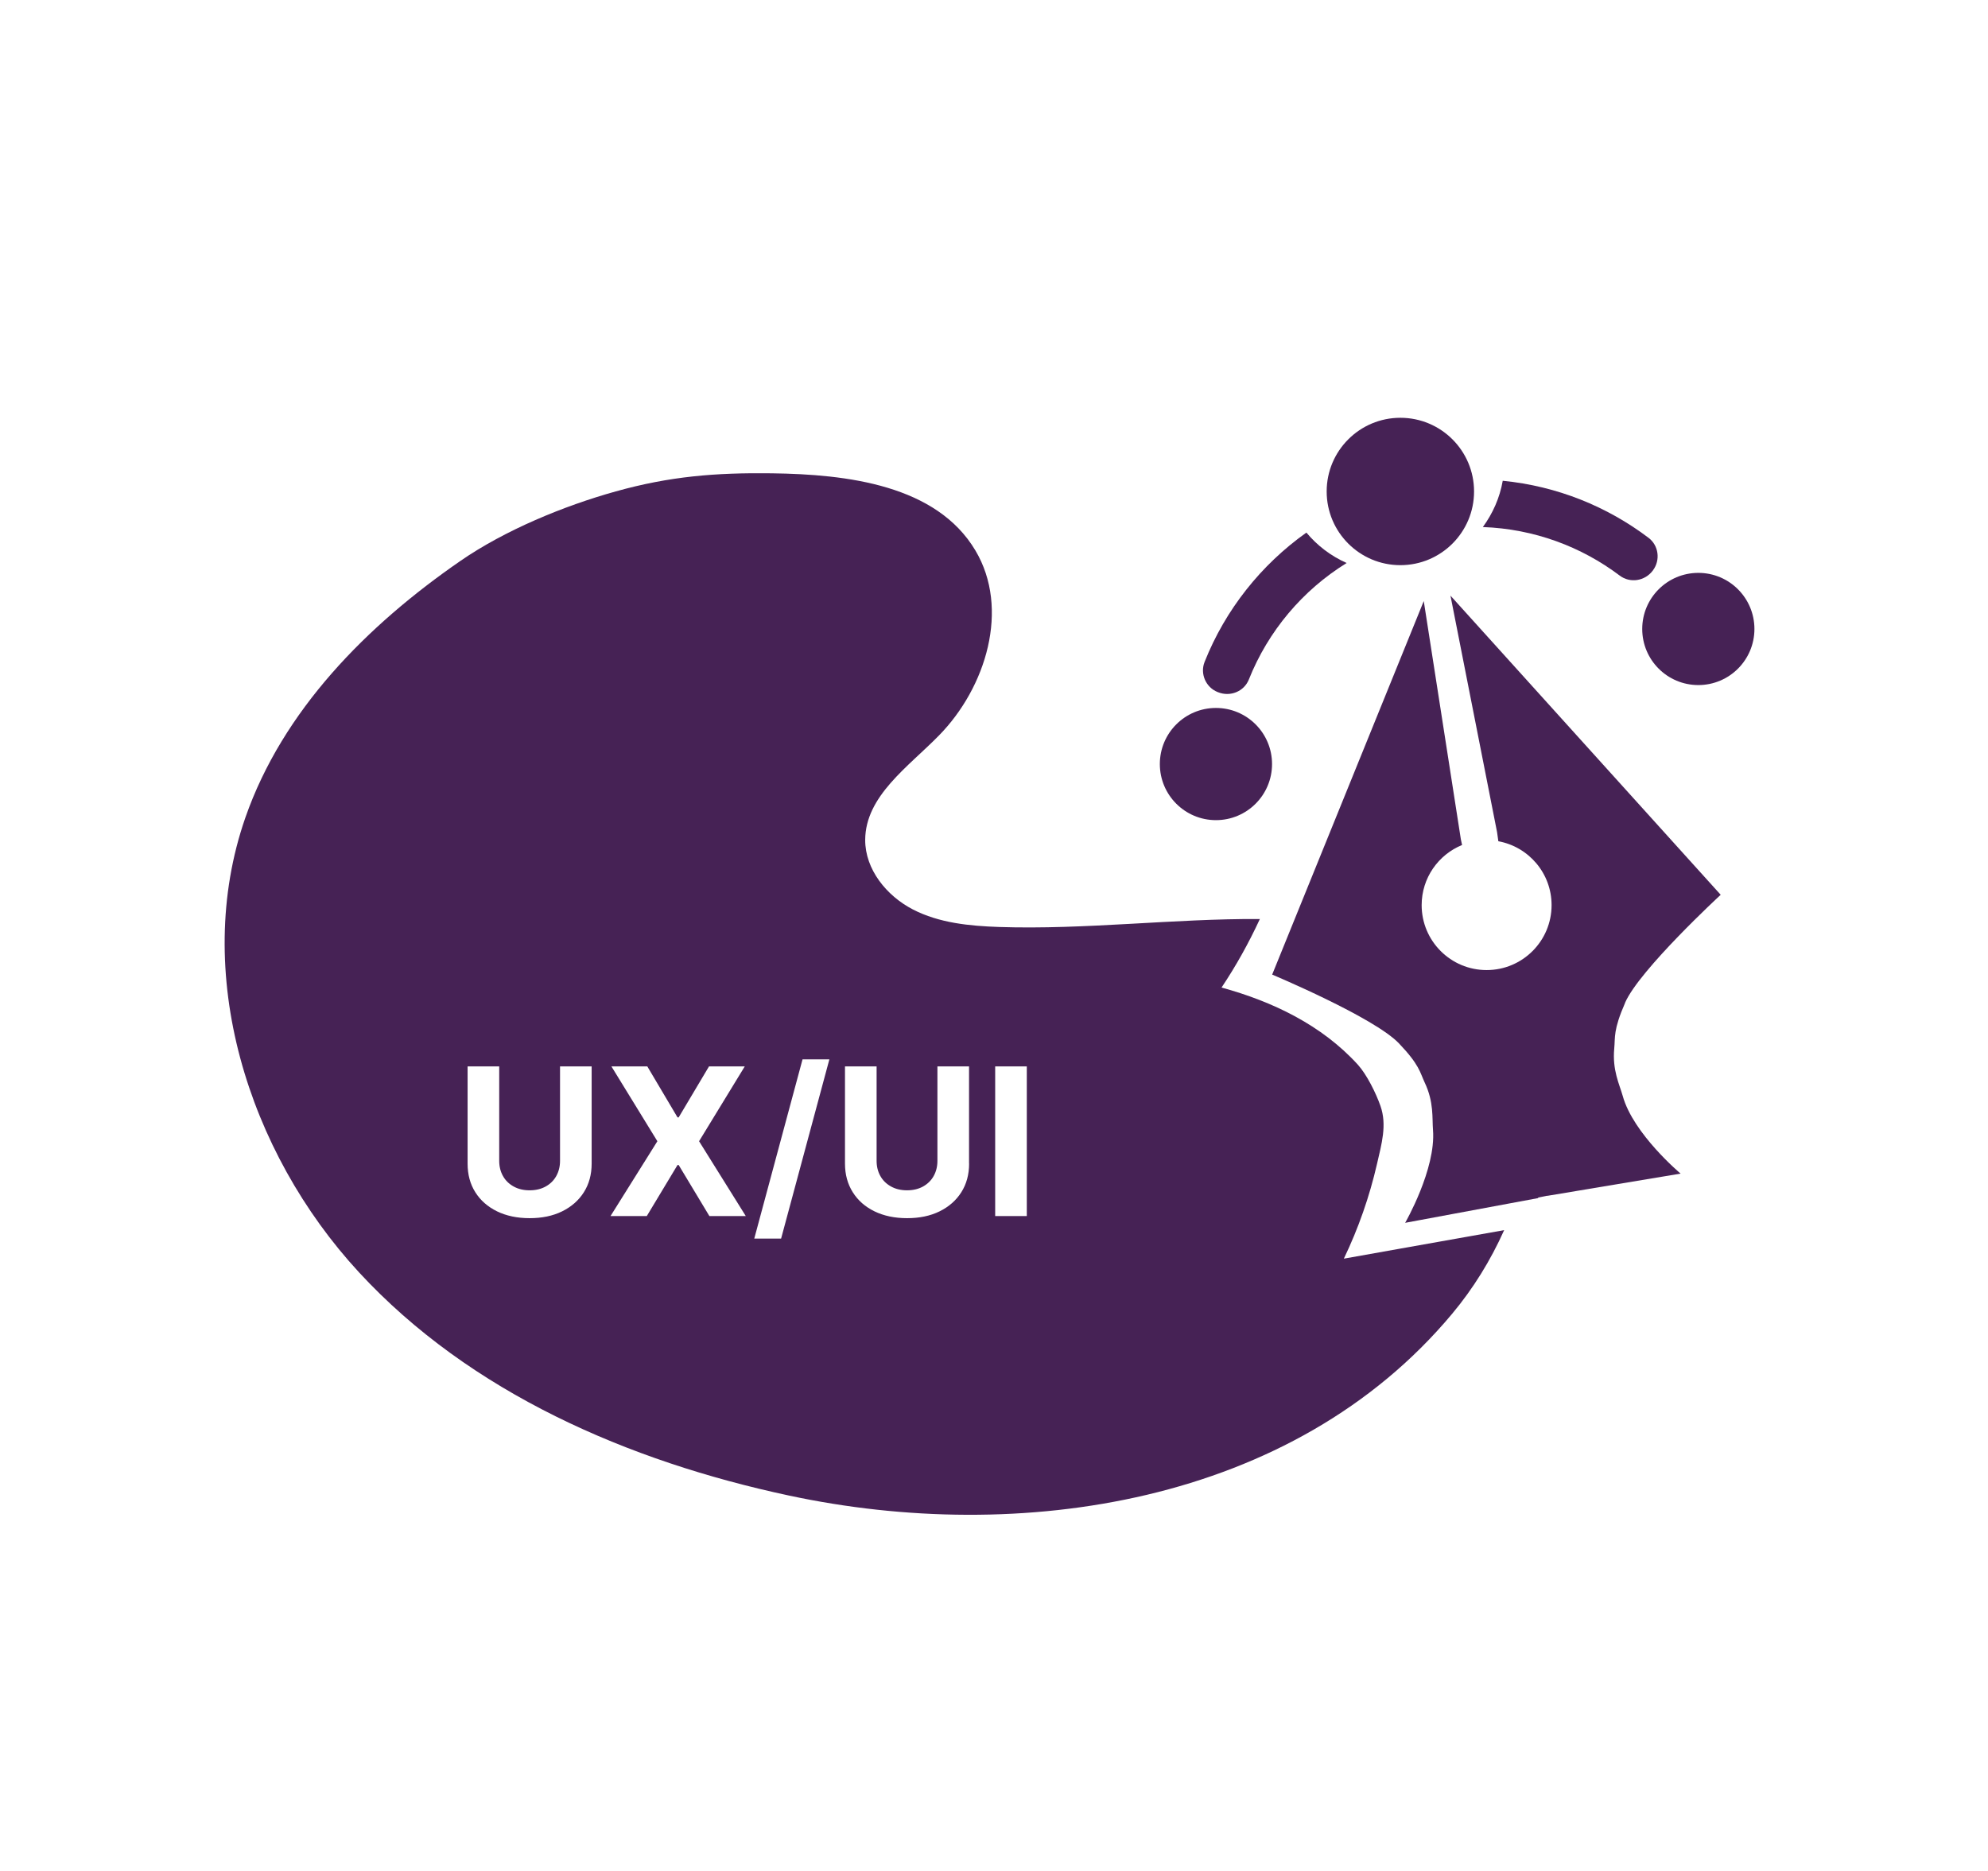
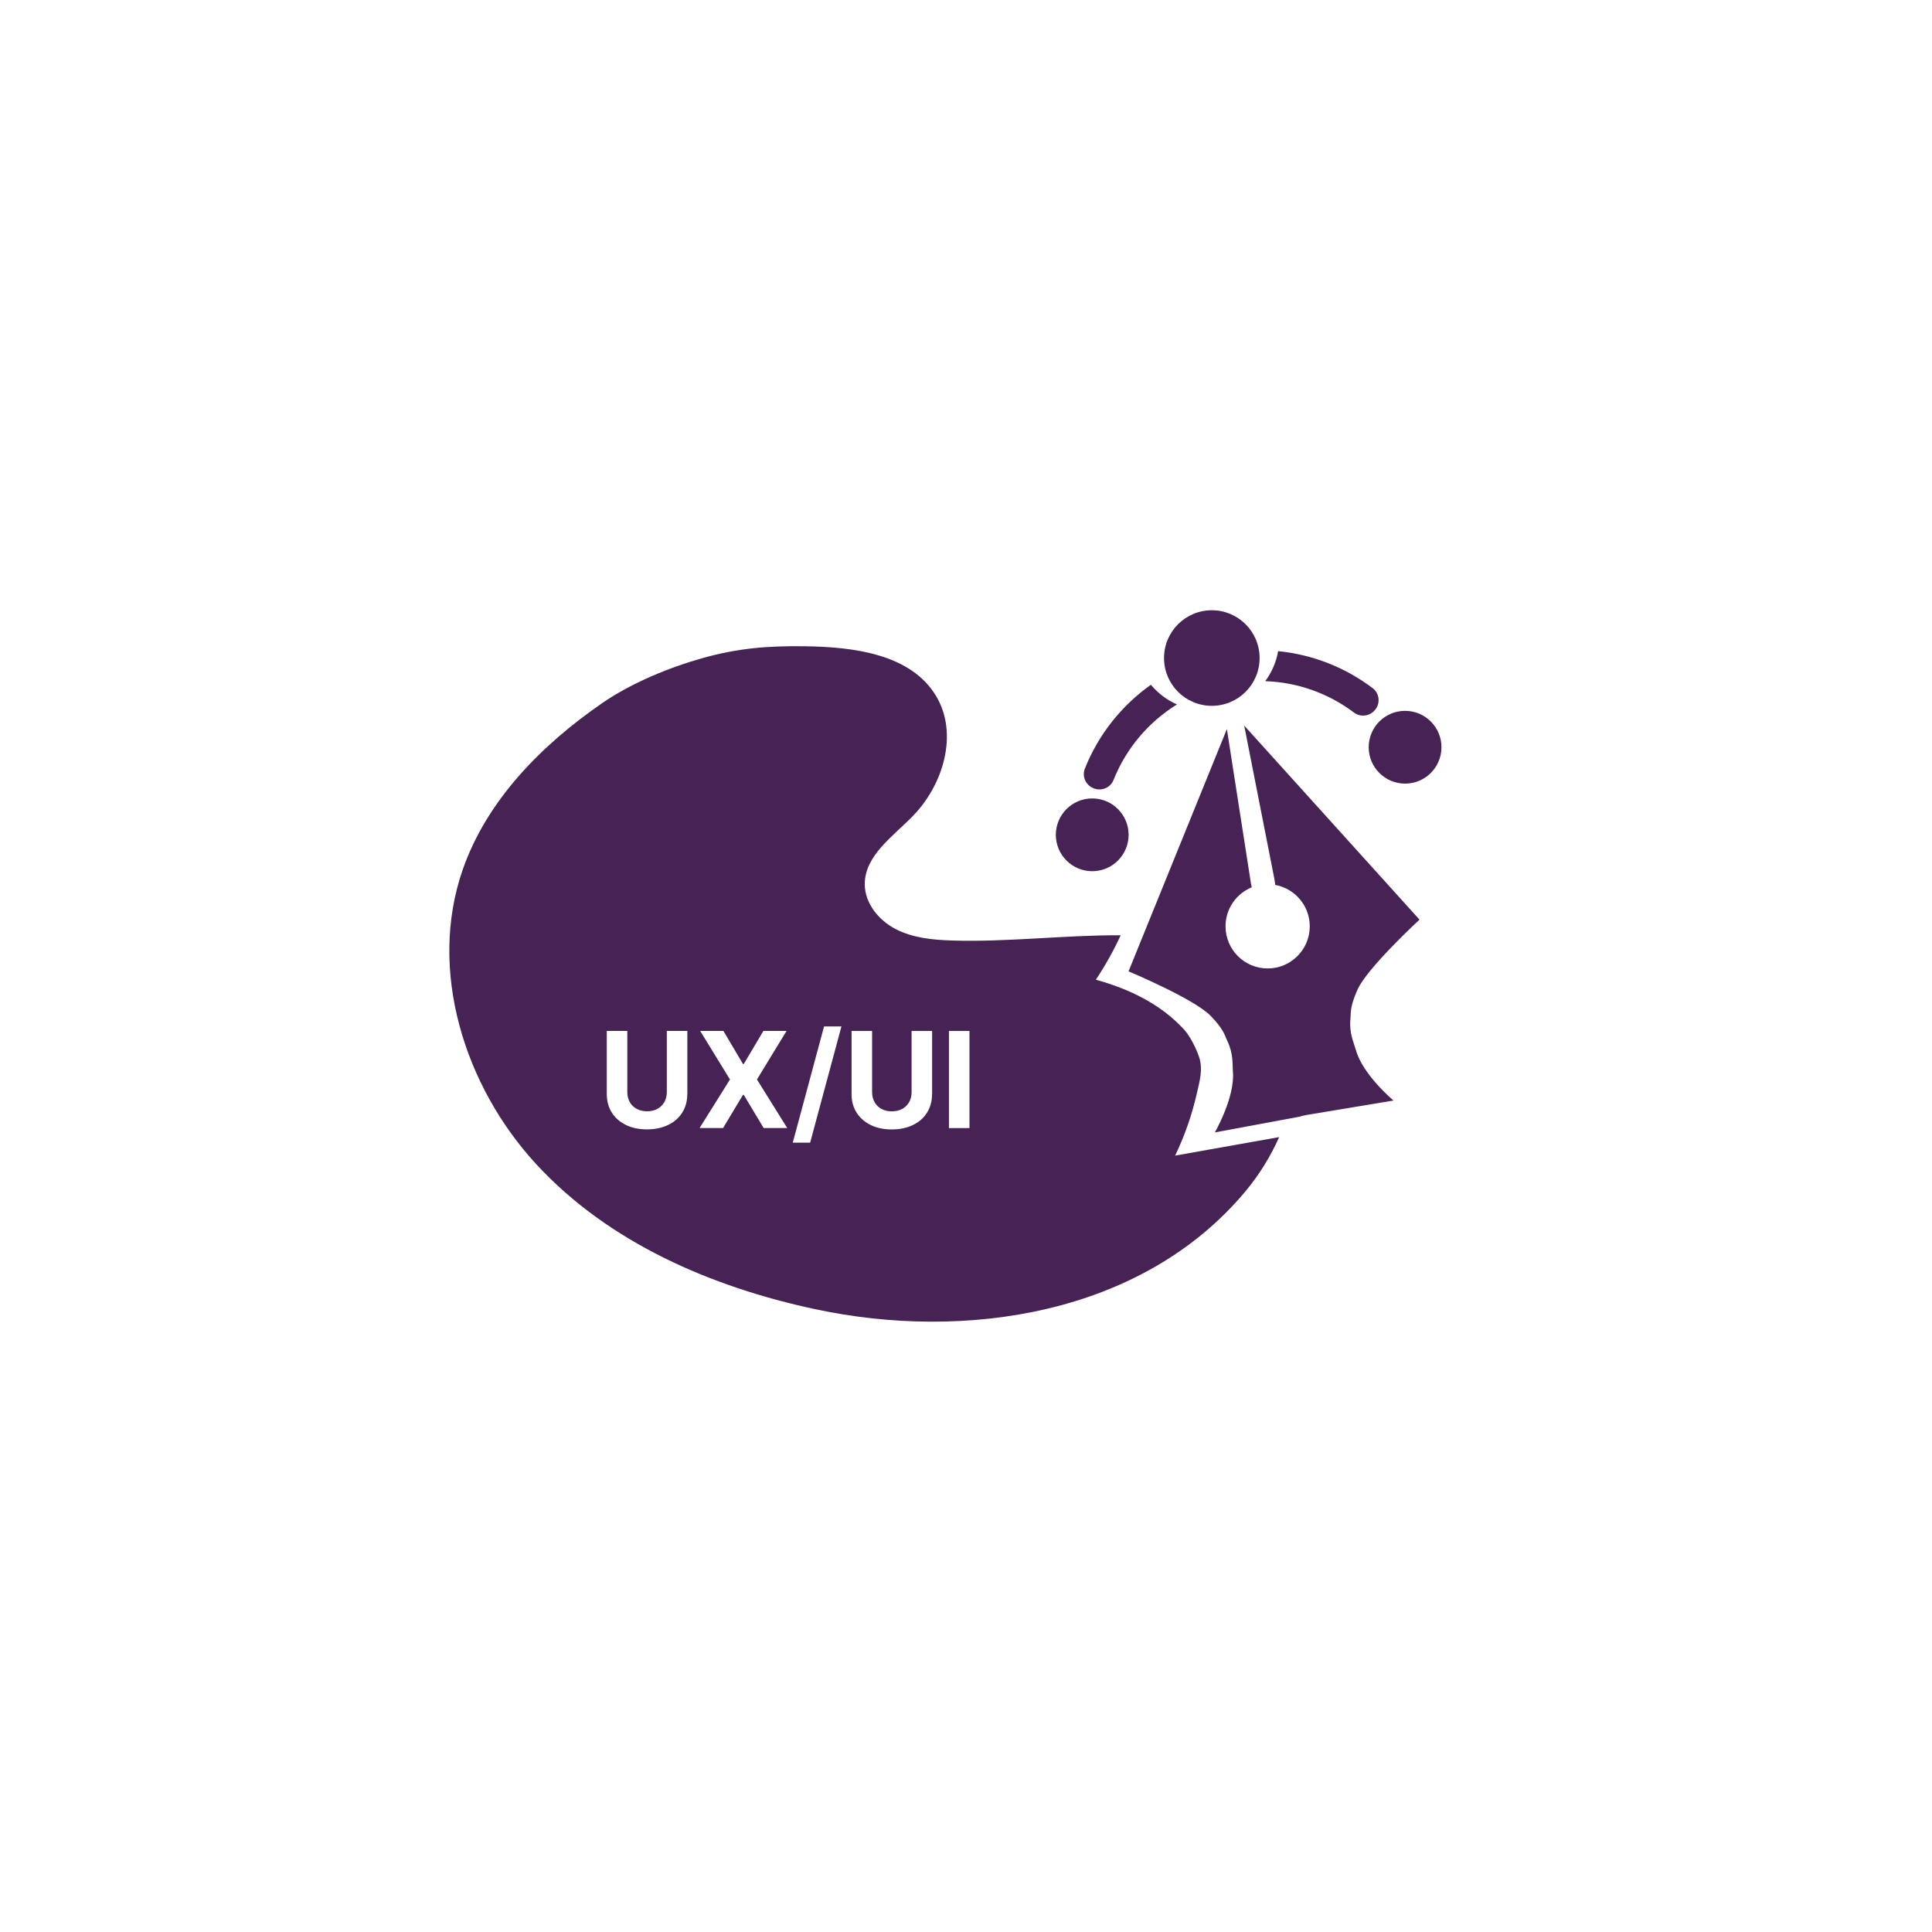
- <svg xmlns="http://www.w3.org/2000/svg" id="Layer_1" data-name="Layer 1" viewBox="0 0 311.85 293.5">
+ <svg xmlns="http://www.w3.org/2000/svg" id="Layer_1" data-name="Layer 1" viewBox="0 0 300 300">
  <defs>
    <style>
      .cls-1 {
        fill: #462255;
        stroke-width: 0px;
      }
    </style>
  </defs>
  <g>
-     <path class="cls-1" d="m254.91,157.32c2.26-5.19,15.01-16.95,15.01-16.95l-42.39-46.93,7.31,37.11.2,1.42c4.75.87,8.35,5.02,8.35,10.02,0,5.63-4.56,10.19-10.19,10.19s-10.19-4.56-10.19-10.19c0-4.26,2.62-7.91,6.34-9.43l-.19-.89-5.82-37.38-23.78,58.6s15.99,6.7,19.89,10.79c3.24,3.4,3.28,4.53,4.04,6.15,1.46,3.08,1.15,5.57,1.3,7.44.48,6.15-4.37,14.56-4.37,14.56l20.87-3.88-.02-.08,1.43-.29v.02l20.93-3.49s-7.44-6.24-9.08-12.19c-.51-1.81-1.65-4.04-1.33-7.43.17-1.79-.18-2.87,1.7-7.16Z" />
-     <circle class="cls-1" cx="219.67" cy="77.1" r="11.56" />
-     <circle class="cls-1" cx="266.41" cy="98.67" r="8.8" />
-     <circle class="cls-1" cx="190.74" cy="119.86" r="8.8" />
+     <path class="cls-1" d="m210.79,153.68c1.45-3.33,9.63-10.88,9.63-10.88l-27.22-30.13,4.69,23.83.13.91c3.05.56,5.36,3.22,5.36,6.43,0,3.61-2.93,6.54-6.54,6.54s-6.54-2.93-6.54-6.54c0-2.74,1.68-5.08,4.07-6.06l-.12-.57-3.74-24-15.27,37.62s10.27,4.3,12.77,6.93c2.08,2.18,2.11,2.91,2.6,3.95.94,1.98.74,3.57.84,4.78.31,3.95-2.81,9.35-2.81,9.35l13.4-2.49v-.05s.9-.18.9-.18h0s13.44-2.23,13.44-2.23c0,0-4.78-4.01-5.83-7.83-.33-1.16-1.06-2.6-.86-4.77.11-1.15-.12-1.84,1.09-4.6Z" />
+     <circle class="cls-1" cx="188.17" cy="102.18" r="7.42" />
+     <circle class="cls-1" cx="218.18" cy="116.03" r="5.65" />
+     <circle class="cls-1" cx="169.6" cy="129.63" r="5.65" />
    <g>
-       <path class="cls-1" d="m211.23,88.33c-6.88,4.25-12.29,10.65-15.32,18.25-.75,1.9-2.93,2.78-4.84,2.01-.02-.01-.05-.02-.08-.03-1.84-.74-2.77-2.87-2.03-4.72,3.26-8.21,8.87-15.25,15.97-20.29,1.7,2.04,3.85,3.68,6.31,4.77Z" />
-       <path class="cls-1" d="m259.3,89.47s-.03.03-.04.05c-1.24,1.64-3.55,2.01-5.19.77-6.01-4.53-13.41-7.32-21.46-7.61,1.54-2.11,2.65-4.57,3.12-7.26,8.54.84,16.38,4.04,22.87,8.95,1.59,1.2,1.89,3.49.7,5.09Z" />
+       <path class="cls-1" d="m182.75,109.39c-4.42,2.73-7.89,6.83-9.84,11.72-.48,1.22-1.88,1.79-3.1,1.29-.01,0-.03-.01-.05-.02-1.18-.48-1.78-1.84-1.3-3.03,2.09-5.27,5.69-9.79,10.25-13.02,1.09,1.31,2.47,2.36,4.05,3.06Z" />
+       <path class="cls-1" d="m213.61,110.12s-.02.02-.03.03c-.79,1.05-2.28,1.29-3.33.5-3.86-2.91-8.61-4.7-13.78-4.88.99-1.35,1.7-2.93,2-4.66,5.48.54,10.52,2.6,14.68,5.75,1.02.77,1.22,2.24.45,3.27Z" />
    </g>
  </g>
-   <path class="cls-1" d="m210.8,197.46c2.28-4.74,4.03-9.74,5.21-14.89.71-3.1,1.59-6.08.54-9.07-.7-2-2.14-4.92-3.55-6.48-5.68-6.23-13.37-9.9-21.38-12.1,2.28-3.41,4.28-7.01,6.01-10.75-13.5-.08-27.43,1.7-40.91,1.25-4.63-.16-9.4-.62-13.52-2.75-4.12-2.13-7.49-6.27-7.48-10.91.03-6.88,6.74-11.45,11.56-16.37,7.43-7.57,11.16-19.91,5.73-29.03-6.11-10.26-20.05-11.96-31.98-12.11-8.81-.11-15.96.47-24.44,2.84-8.15,2.27-17.4,6.09-24.36,10.9-14.67,10.12-27.89,23.47-33.75,40.3-8.45,24.3.37,52.39,17.83,71.3,17.46,18.91,42.27,29.64,67.43,35.02,36.11,7.73,79.02,1.47,104.06-28.52,3.31-3.96,6.04-8.39,8.15-13.11l-25.14,4.47Zm-117.99-14.92c0,1.71-.41,3.21-1.22,4.49s-1.95,2.28-3.41,3-3.16,1.07-5.1,1.07-3.65-.36-5.11-1.07c-1.46-.72-2.6-1.71-3.41-3-.81-1.28-1.21-2.78-1.21-4.49v-15.25h4.96v14.82c0,.89.2,1.69.59,2.38.39.7.95,1.24,1.67,1.64.72.4,1.55.6,2.51.6s1.8-.2,2.52-.6,1.27-.94,1.66-1.64c.39-.7.59-1.49.59-2.38v-14.82h4.96v15.25Zm18.47,8.23l-4.82-8.01h-.18l-4.82,8.01h-5.69l7.35-11.74-7.21-11.74h5.63l4.74,8h.18l4.76-8h5.61l-7.17,11.74,7.33,11.74h-5.71Zm11.25,3.53h-4.21l7.57-28.11h4.21l-7.57,28.11Zm29.49-11.76c0,1.71-.41,3.21-1.22,4.49s-1.95,2.28-3.41,3-3.16,1.07-5.1,1.07-3.65-.36-5.11-1.07-2.6-1.71-3.41-3-1.22-2.78-1.22-4.49v-15.25h4.96v14.82c0,.89.2,1.69.59,2.38.39.7.95,1.24,1.67,1.64.72.4,1.56.6,2.51.6s1.8-.2,2.52-.6c.71-.4,1.27-.94,1.66-1.64.39-.7.59-1.49.59-2.38v-14.82h4.96v15.25Zm9.05,8.23h-4.96v-23.48h4.96v23.48Z" />
+   <path class="cls-1" d="m182.47,179.45c1.46-3.04,2.59-6.25,3.35-9.56.46-1.99,1.02-3.9.35-5.83-.45-1.29-1.37-3.16-2.28-4.16-3.65-4-8.58-6.35-13.73-7.77,1.46-2.19,2.75-4.5,3.86-6.9-8.66-.05-17.61,1.09-26.26.81-2.97-.1-6.03-.4-8.68-1.77-2.65-1.37-4.81-4.03-4.8-7,.02-4.42,4.33-7.35,7.42-10.51,4.77-4.86,7.16-12.78,3.68-18.64-3.92-6.59-12.87-7.68-20.53-7.77-5.66-.07-10.25.3-15.69,1.82-5.23,1.46-11.17,3.91-15.64,7-9.42,6.5-17.91,15.07-21.67,25.87-5.42,15.6.24,33.63,11.45,45.77,11.21,12.14,27.14,19.03,43.29,22.48,23.18,4.96,50.73.94,66.81-18.31,2.12-2.54,3.88-5.39,5.23-8.41-5.38.96-10.76,1.92-16.14,2.87Zm-75.75-9.58c0,1.1-.26,2.06-.78,2.89s-1.25,1.47-2.19,1.92-2.03.69-3.28.69-2.35-.23-3.28-.69c-.94-.46-1.67-1.1-2.19-1.92-.52-.82-.78-1.79-.78-2.89v-9.79h3.19v9.52c0,.57.13,1.08.38,1.53.25.45.61.8,1.07,1.05.46.25,1,.38,1.61.38s1.16-.13,1.62-.38.81-.61,1.07-1.05c.25-.45.38-.96.38-1.53v-9.52h3.19v9.79Zm11.86,5.29l-3.09-5.15h-.12l-3.09,5.15h-3.65l4.72-7.54-4.63-7.54h3.61l3.04,5.14h.12l3.05-5.14h3.6l-4.6,7.54,4.7,7.54h-3.67Zm7.22,2.27h-2.7l4.86-18.05h2.7l-4.86,18.05Zm18.93-7.55c0,1.1-.26,2.06-.78,2.89s-1.25,1.47-2.19,1.92-2.03.69-3.28.69-2.35-.23-3.28-.69-1.67-1.1-2.19-1.92-.78-1.79-.78-2.89v-9.79h3.19v9.52c0,.57.13,1.08.38,1.53.25.45.61.8,1.07,1.05.46.25,1,.38,1.61.38s1.16-.13,1.62-.38c.46-.25.81-.61,1.07-1.05.25-.45.38-.96.38-1.53v-9.52h3.19v9.79Zm5.81,5.29h-3.19v-15.08h3.19v15.08Z" />
</svg>
